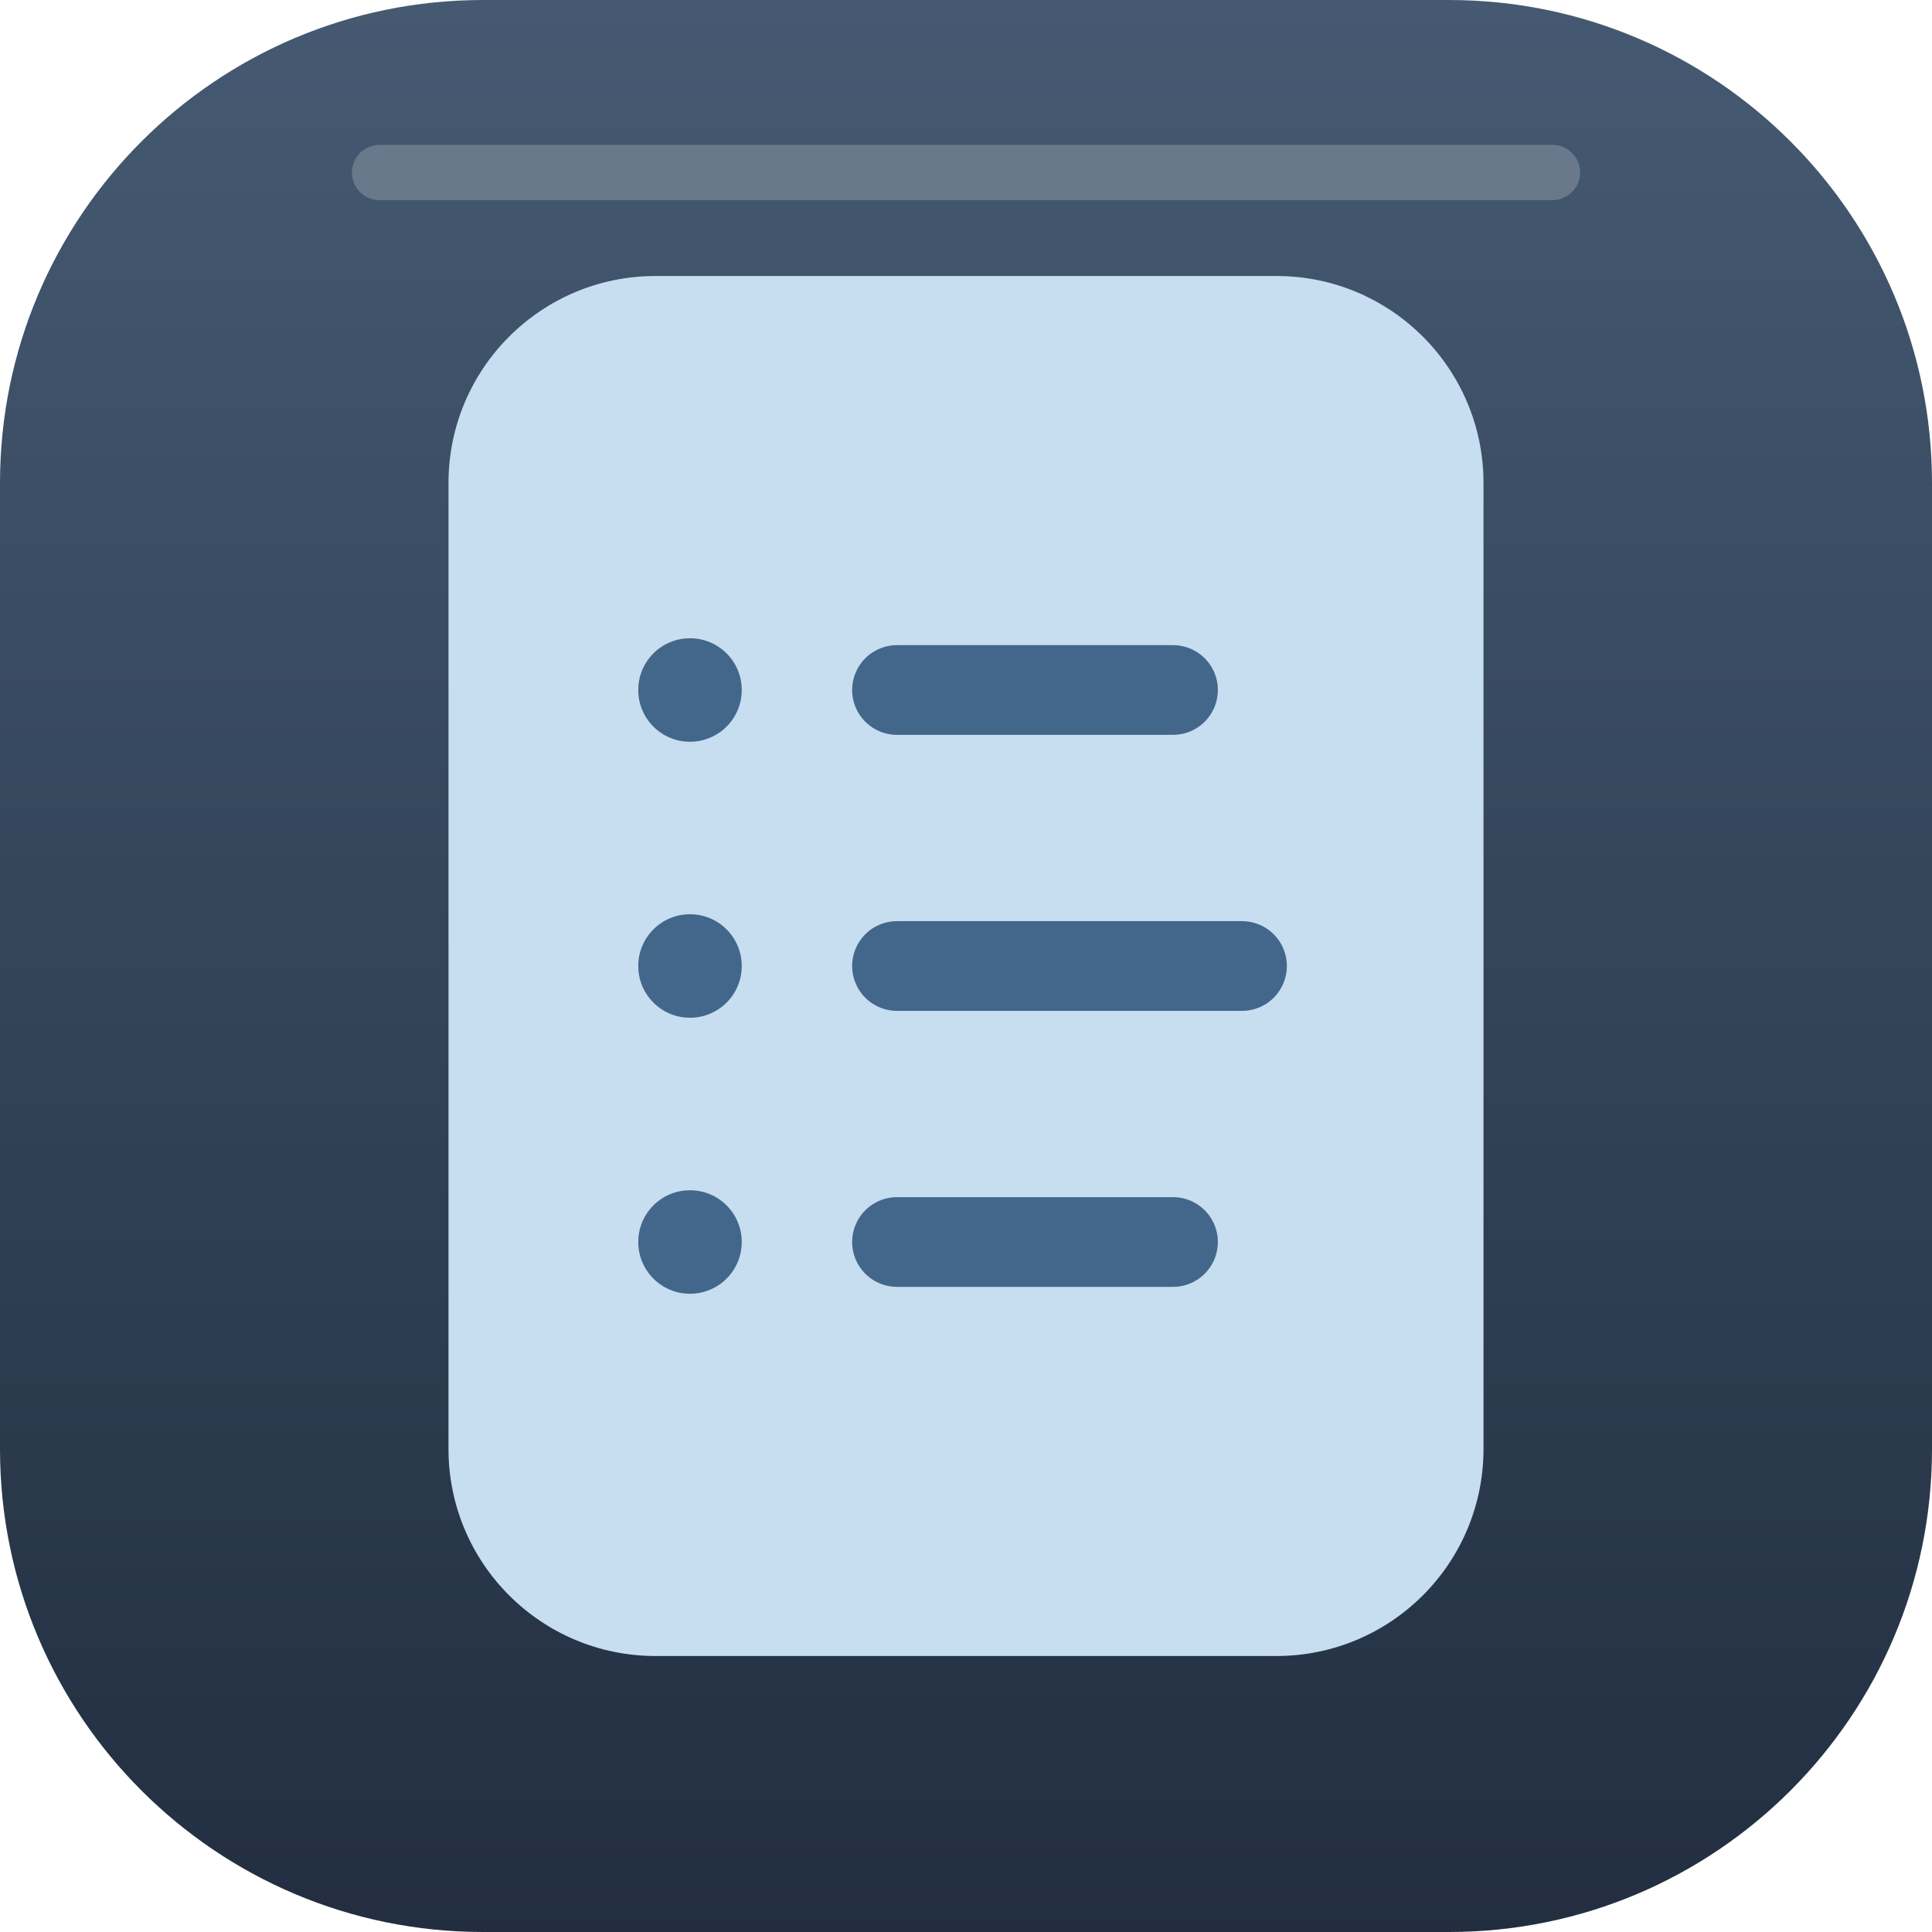
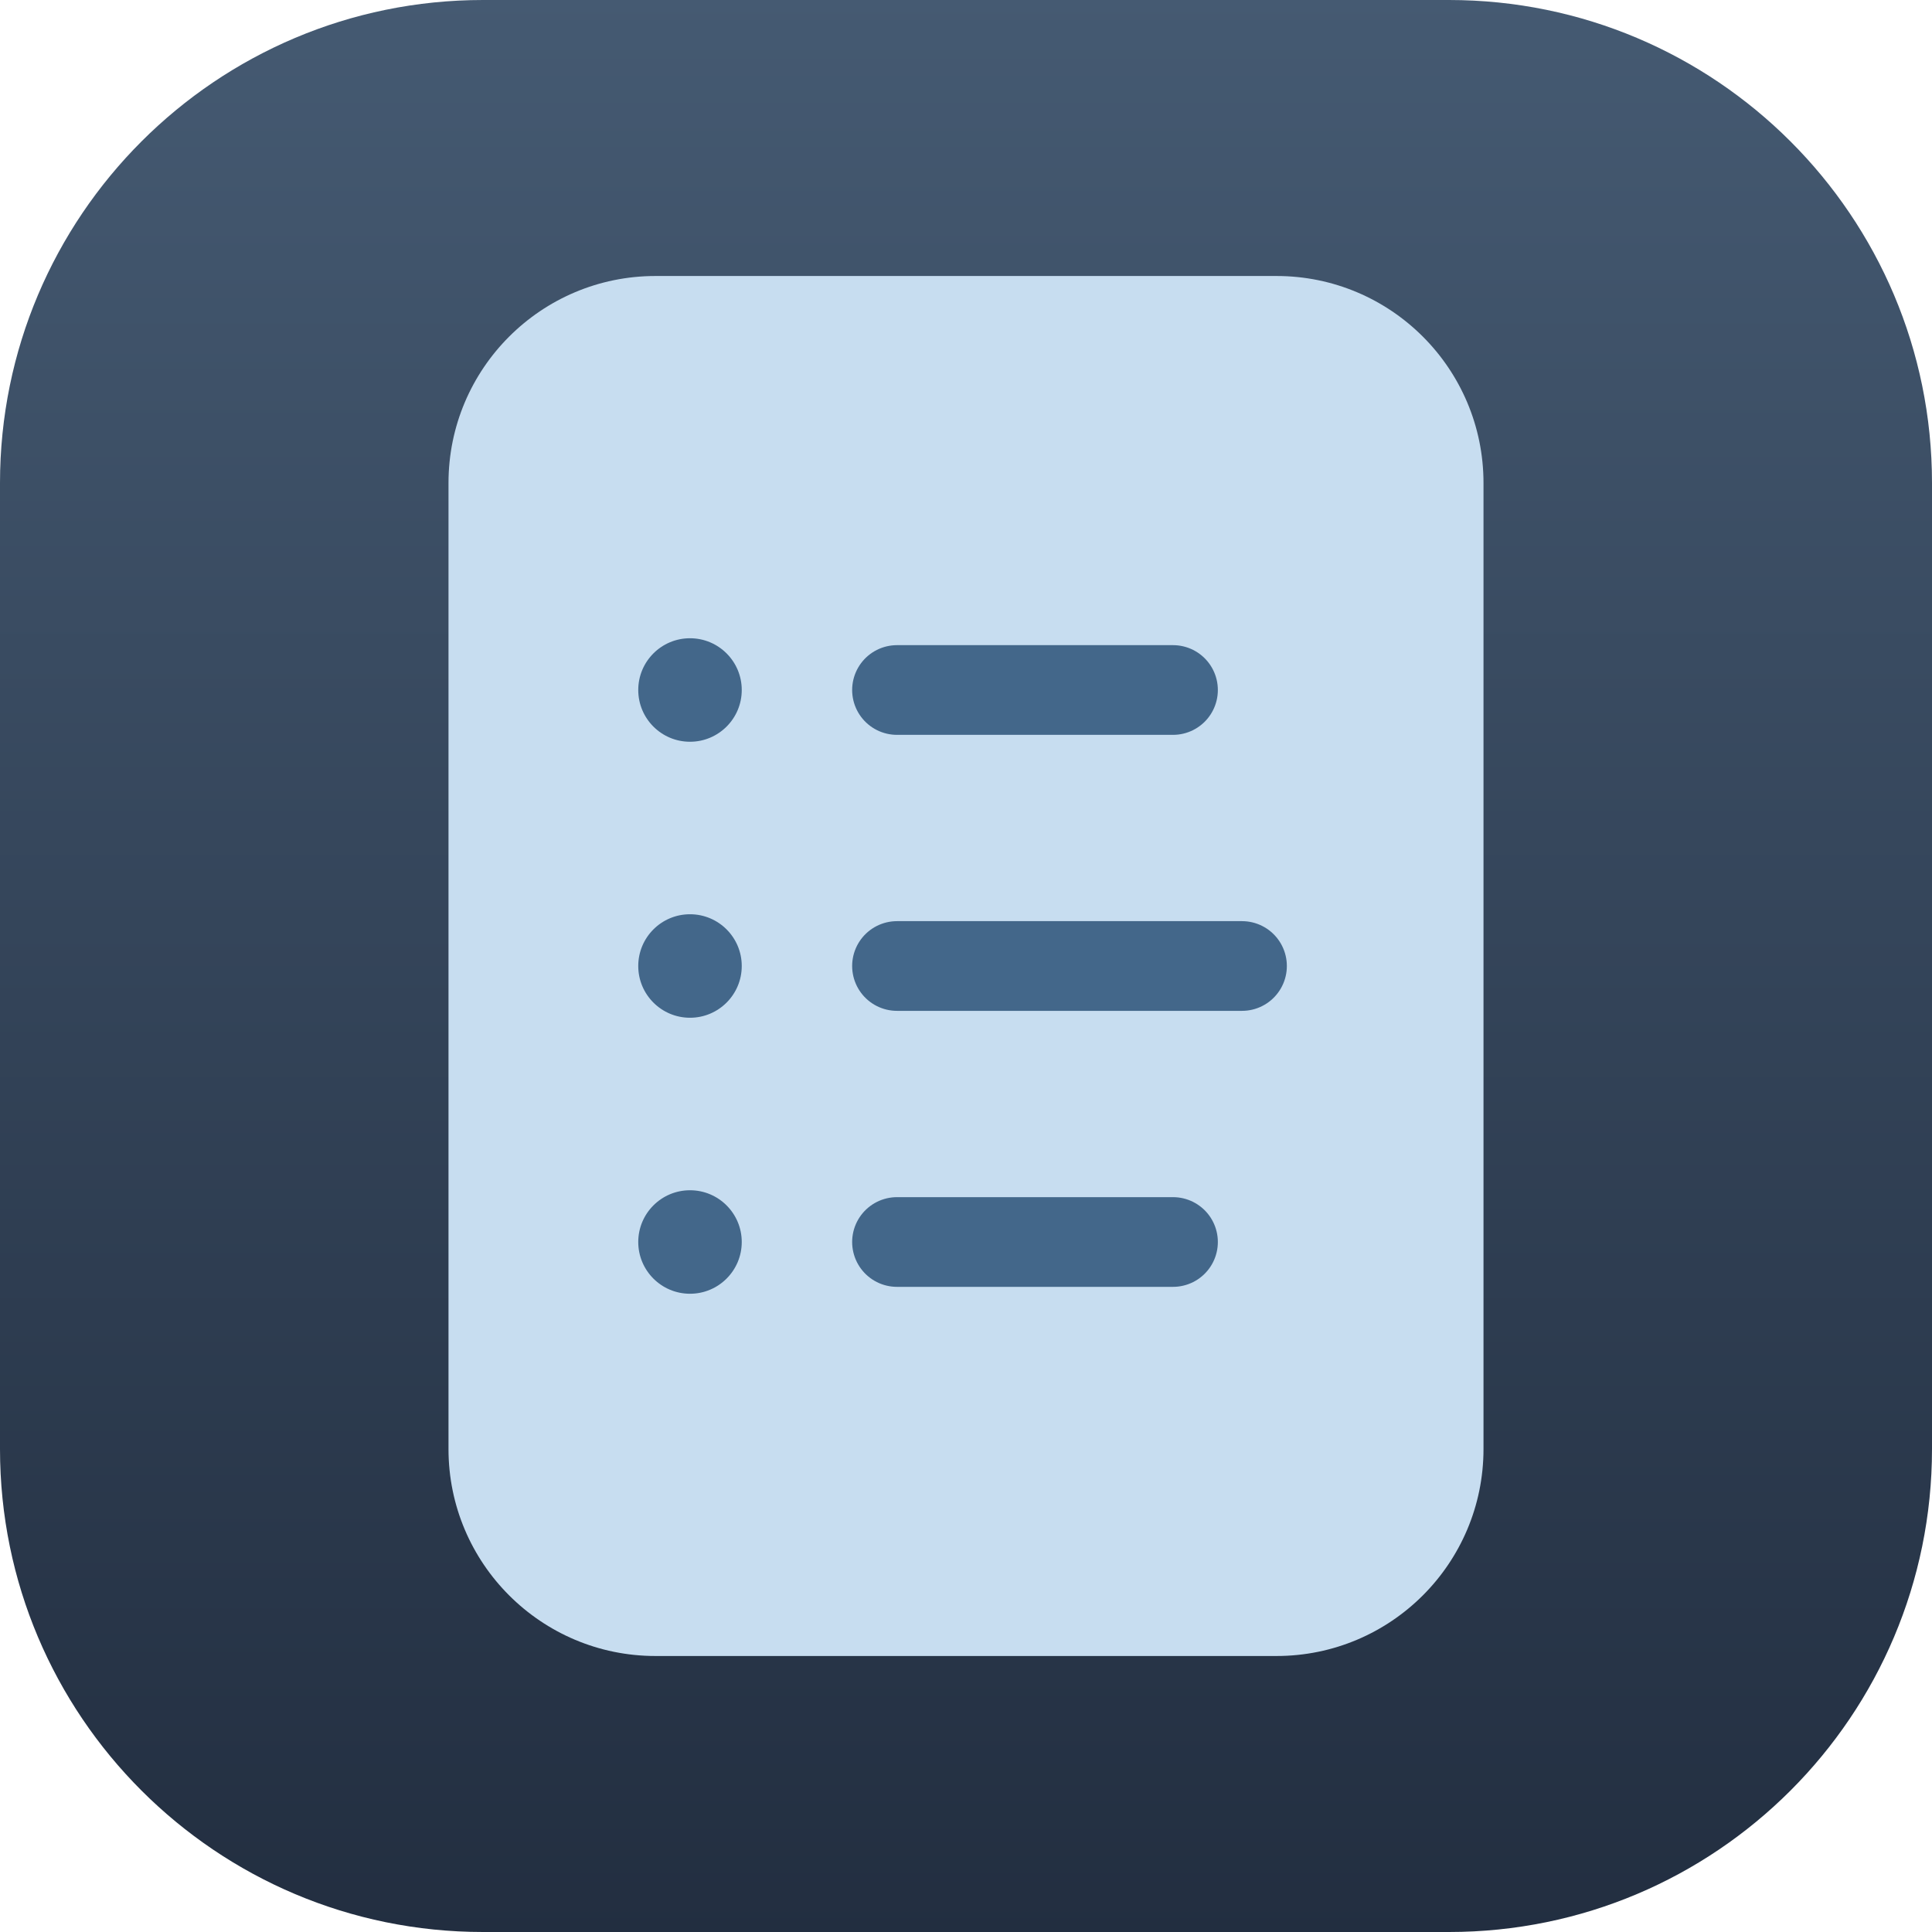
<svg xmlns="http://www.w3.org/2000/svg" viewBox="4 4 56 56" fill="none">
  <defs>
    <linearGradient id="night" x2="0" y2="1">
      <stop stop-color="#455a72" />
      <stop offset="1" stop-color="#222e40" />
    </linearGradient>
  </defs>
  <rect x="4" y="4" width="56" height="56" rx="14" fill="url(#night)" />
-   <path d="M15 9H49" fill="none" stroke="#ffffff35" stroke-width="1.6" stroke-linecap="round" stroke-linejoin="round" />
  <rect x="17" y="12" width="30" height="40" rx="6" fill="#c7ddf0" />
  <circle cx="24" cy="24" r="1.5" fill="#43678a" />
  <path d="M30 24h8" fill="none" stroke="#43678a" stroke-width="2.6" stroke-linecap="round" stroke-linejoin="round" />
  <circle cx="24" cy="32" r="1.5" fill="#43678a" />
  <path d="M30 32h10" fill="none" stroke="#43678a" stroke-width="2.6" stroke-linecap="round" stroke-linejoin="round" />
  <circle cx="24" cy="40" r="1.5" fill="#43678a" />
  <path d="M30 40h8" fill="none" stroke="#43678a" stroke-width="2.6" stroke-linecap="round" stroke-linejoin="round" />
</svg>
